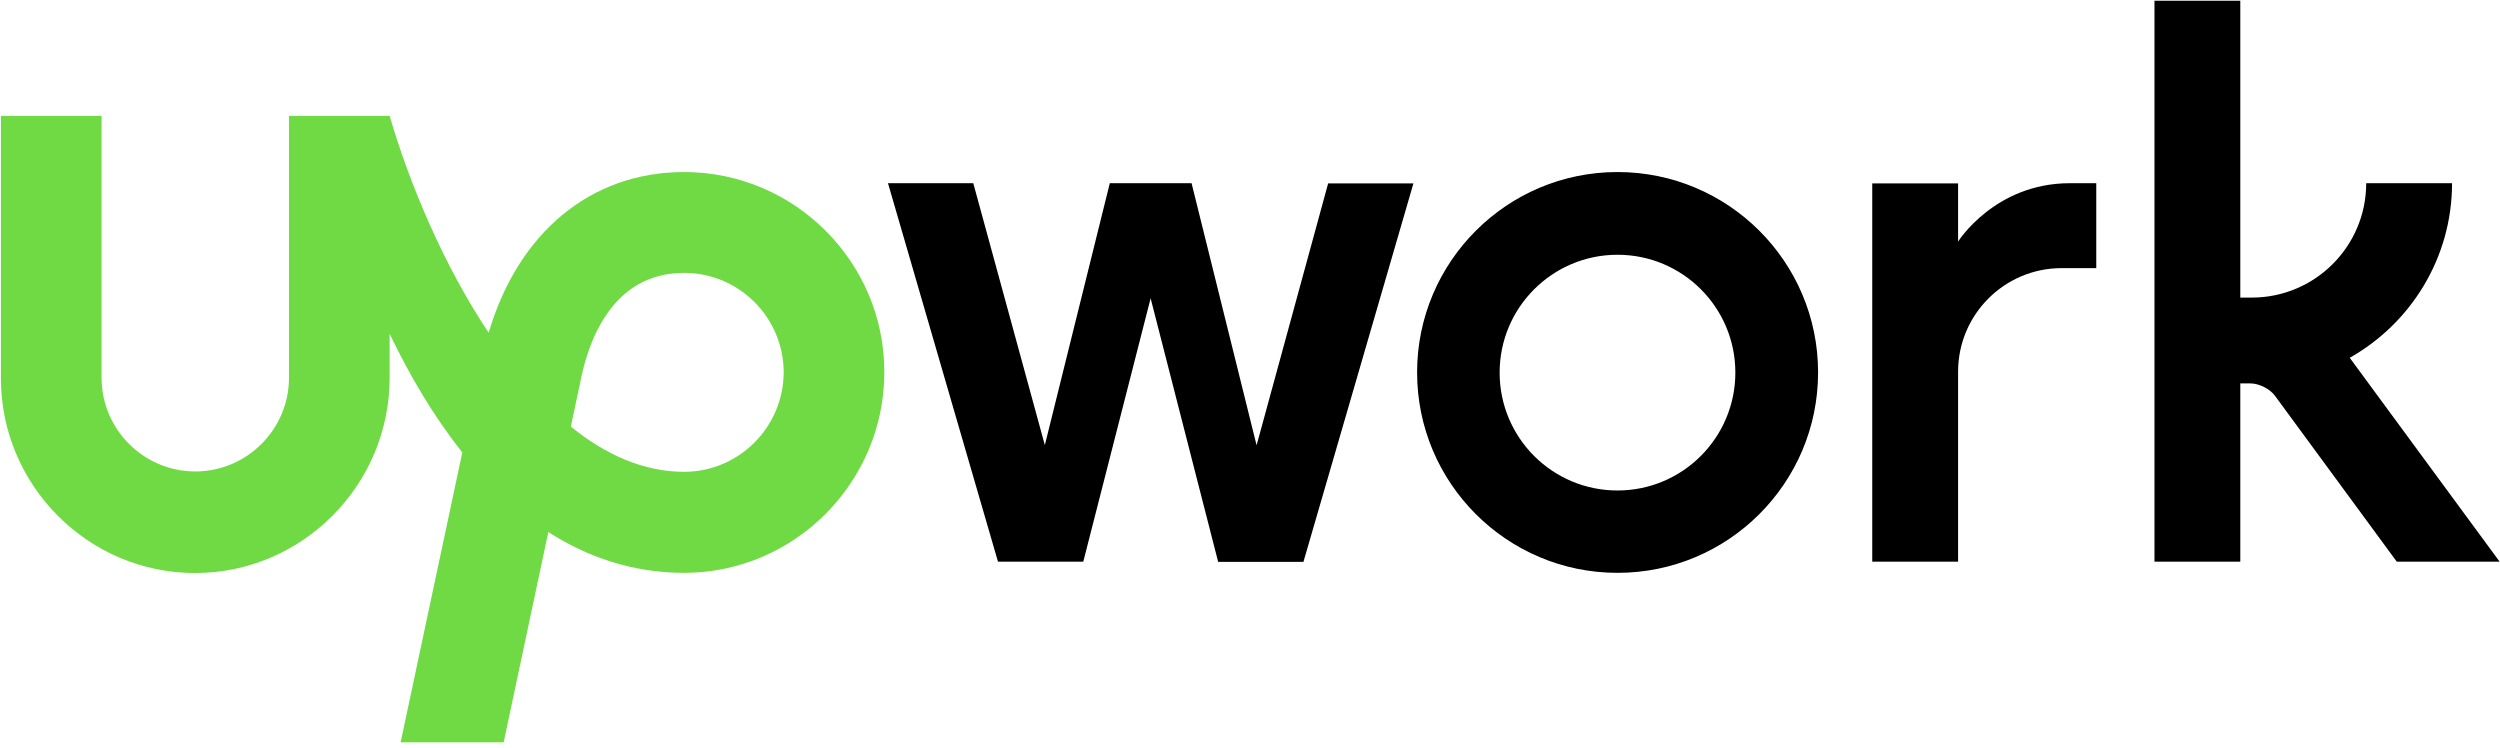
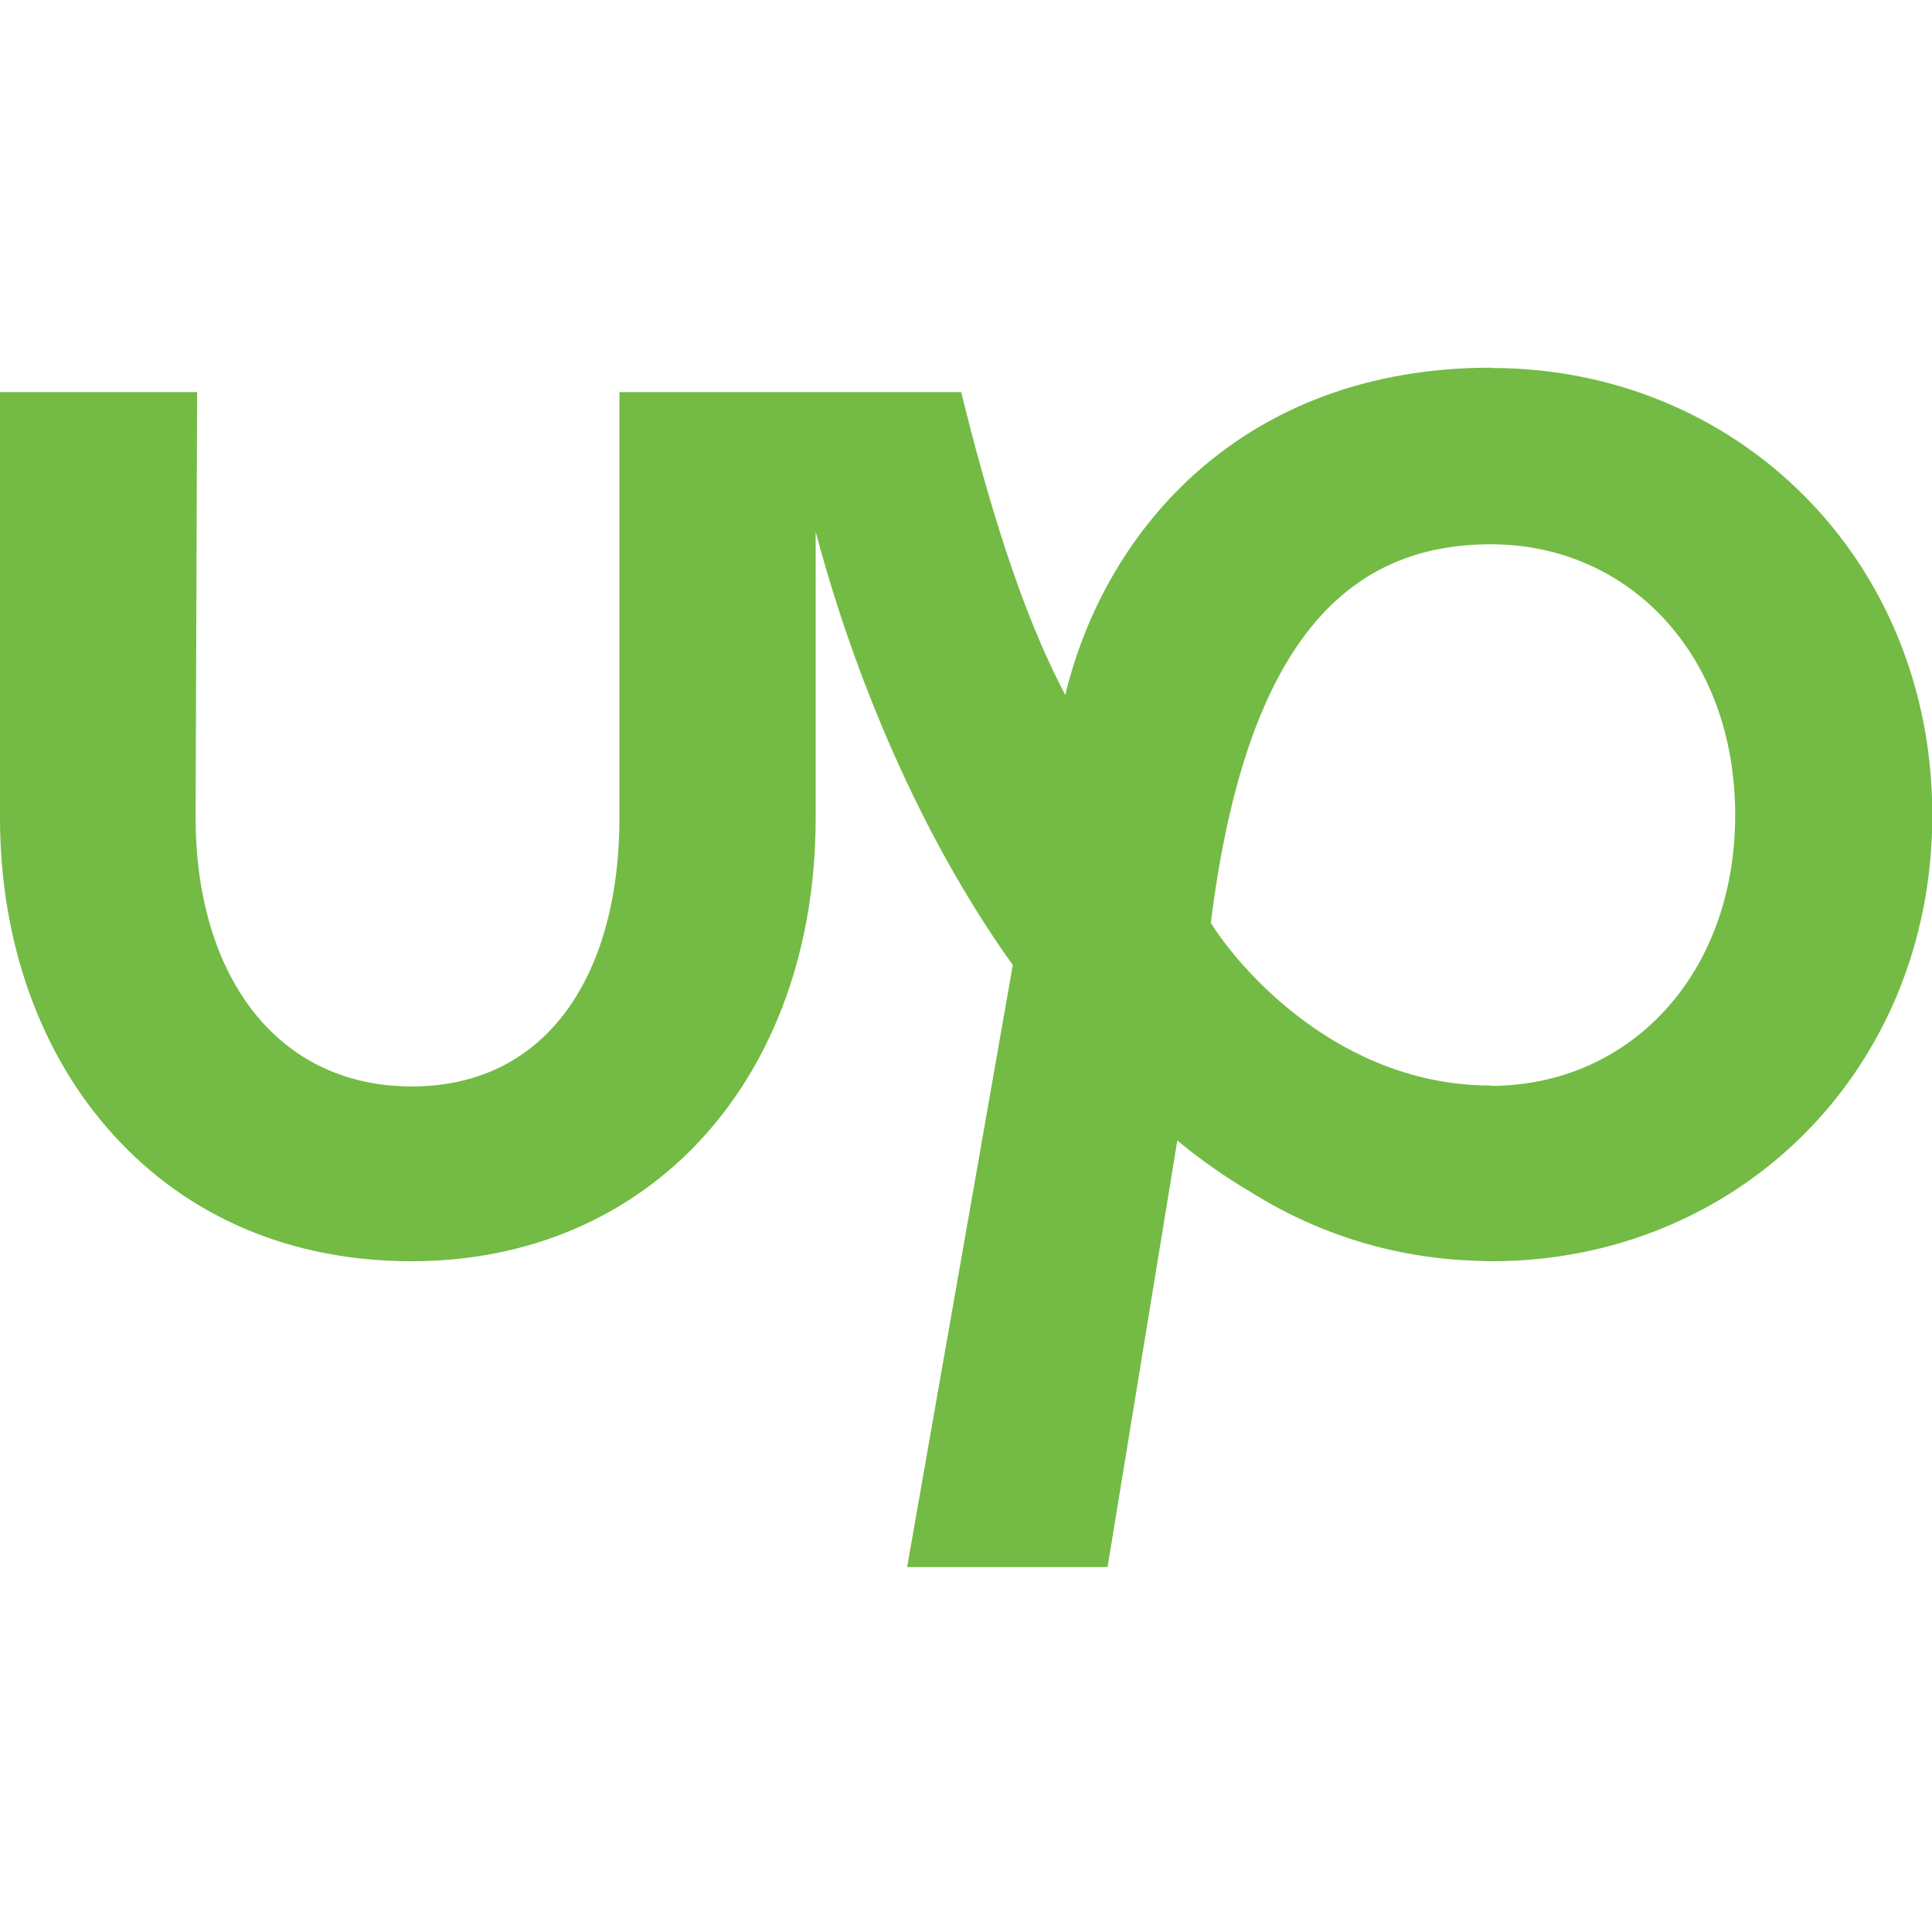
- <svg xmlns="http://www.w3.org/2000/svg" width="512" height="153" viewBox="0 0 512 153">
-   <path fill="#6fda44" d="M140.107 96.628c-8.321 0-16.118-3.523-23.202-9.258l1.725-8.096l.075-.3c1.536-8.62 6.409-23.089 21.402-23.089c11.244 0 20.39 9.146 20.39 20.39c-.038 11.207-9.183 20.353-20.39 20.353m0-61.395c-19.154 0-33.996 12.444-40.03 32.909c-9.221-13.831-16.193-30.435-20.278-44.416H59.184v53.636c0 10.57-8.621 19.19-19.191 19.19s-19.19-8.62-19.19-19.19V23.726H.186v53.636c-.075 21.965 17.804 39.993 39.768 39.993S79.8 99.327 79.8 77.362v-8.995c4.01 8.358 8.92 16.791 14.88 24.288l-12.632 59.37h21.103l9.145-43.066c8.021 5.135 17.242 8.359 27.812 8.359c22.601 0 41.005-18.516 41.005-41.118c0-22.564-18.404-40.967-41.005-40.967" />
-   <path d="m244.043 37.557l13.306 53.636l14.656-53.636h17.466l-22.526 77.512h-17.467l-13.83-53.974l-13.794 53.936h-17.466L181.86 37.52h17.467l14.655 53.636l13.306-53.636h16.754zm87.22-2.324c-22.676 0-41.042 18.403-41.042 41.042c0 22.677 18.403 41.043 41.042 41.043c22.677 0 41.08-18.366 41.08-41.043c0-22.676-18.403-41.042-41.08-41.042m0 65.218c-13.343 0-24.138-10.795-24.138-24.138s10.832-24.138 24.138-24.138c13.344 0 24.138 10.794 24.138 24.138c0 13.306-10.794 24.138-24.138 24.138m90.968-45.54c-11.731 0-21.214 9.52-21.214 21.214v38.906h-17.58V37.557h17.58v11.919s7.496-11.957 22.901-11.957h5.397v17.392zm58.997 18.366c12.48-7.047 20.952-20.428 20.952-35.758H484.6c0 12.931-10.494 23.426-23.425 23.426h-2.362V.15h-17.578v114.88h17.578V78.524h2.1c1.724 0 3.973 1.125 4.985 2.511l24.962 33.996h21.065z" />
+ <svg xmlns="http://www.w3.org/2000/svg" width="640" height="640" viewBox="0 0 640 640">
+   <path fill="#73bb44" d="M493.9 359.6c-50.3 0-83.5-38.9-92.8-53.9c11.9-95.3 46.8-125.4 92.8-125.4c45.5 0 80.9 36.4 80.9 89.7s-35.4 89.7-80.9 89.7zm0-237.8c-81.9 0-127.8 53.4-141 108.4c-14.9-28-25.9-65.5-34.5-100.3H205.2v141c0 51.1-23.3 89-68.8 89s-71.6-37.8-71.6-89l.5-141H0v141C0 312 13.3 349.3 37.6 376c25 27.5 59.2 41.8 98.8 41.8c78.8 0 133.8-60.4 133.8-146.9v-94.8c8.2 31.2 27.8 91.1 65.3 143.6l-35 199.4h66.4L390 377.8c7.6 6.3 15.7 12 24.2 17c22.2 14 47.7 21.9 73.9 22.8c0 0 4 .2 6.1.2c81.2 0 145.9-62.9 145.9-147.8s-64.8-148.1-146-148.1z" />
</svg>
